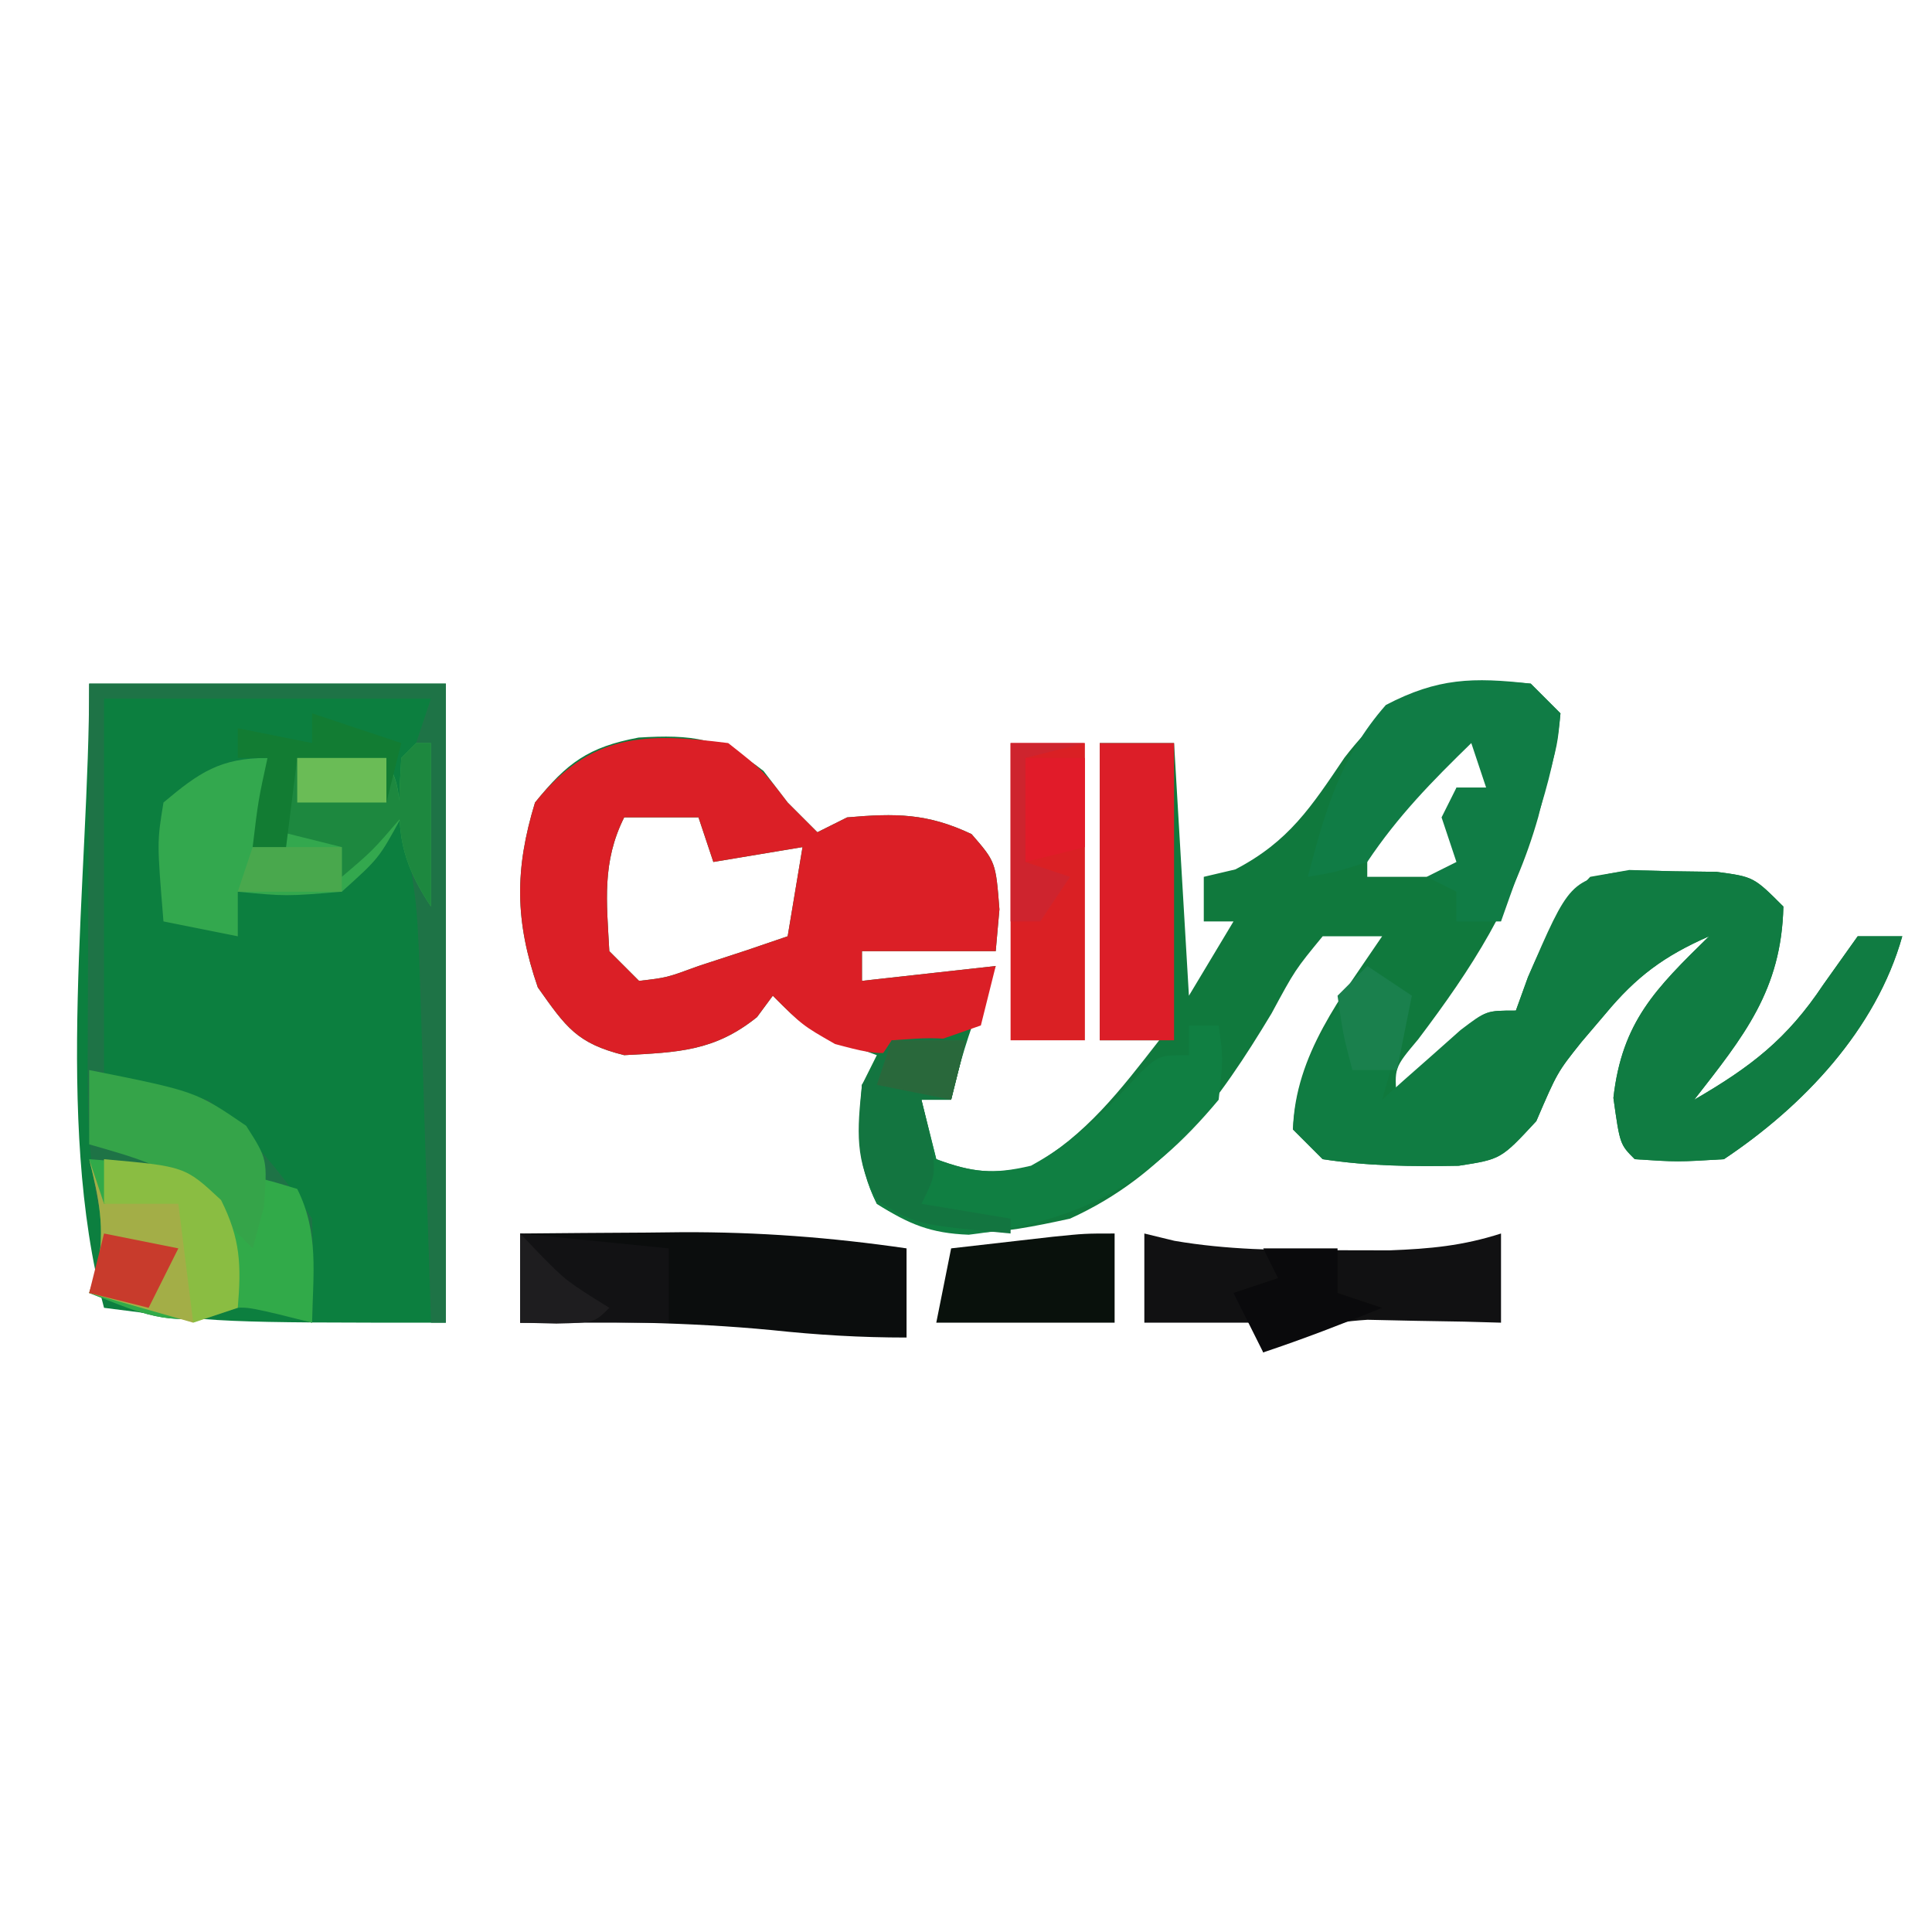
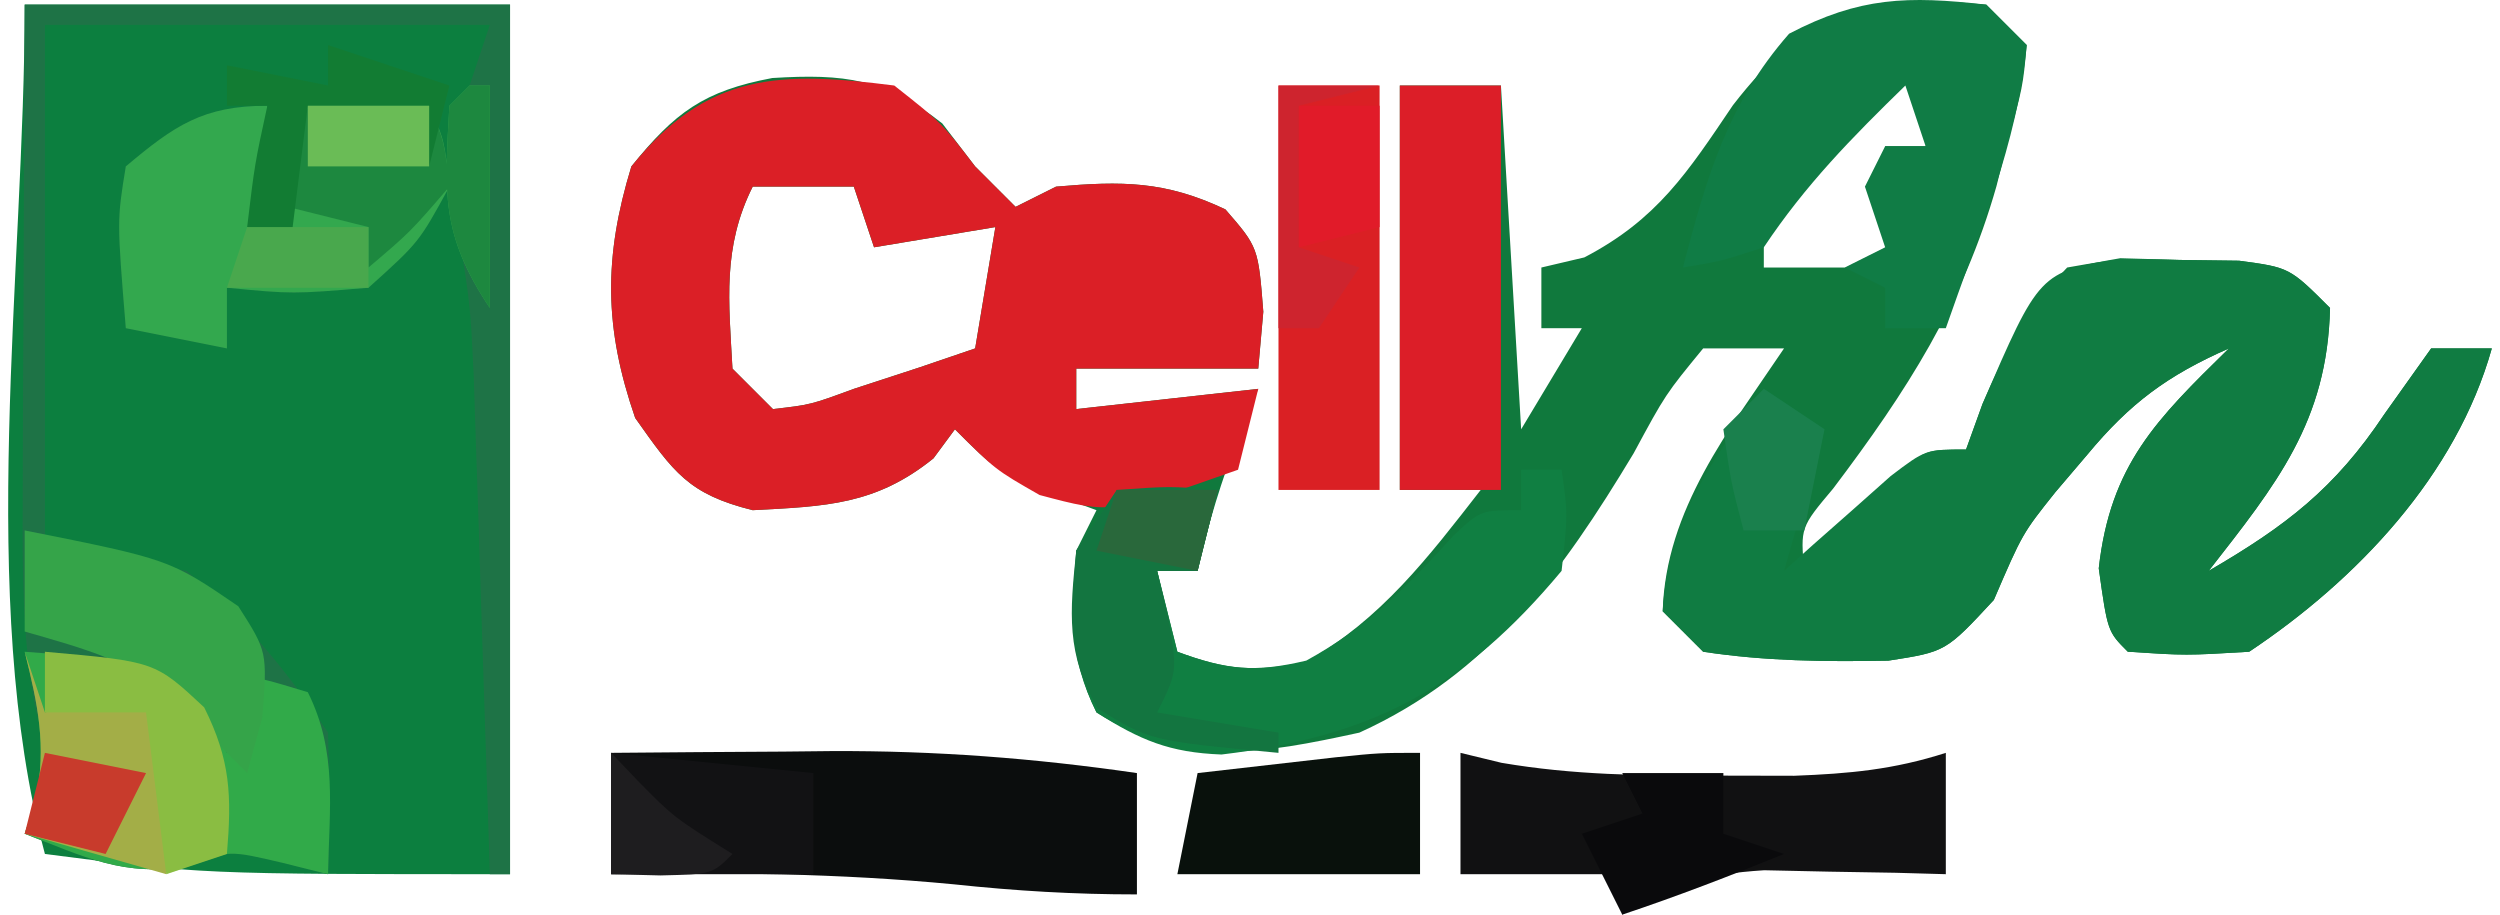
- <svg xmlns="http://www.w3.org/2000/svg" version="1.1" width="130" height="130">
+ <svg xmlns="http://www.w3.org/2000/svg" version="1.1" width="123" height="45" viewBox="5.183 45.771 122.817 45.229">
  <path d="M0 0 C0.99 0.99 0.99 0.99 2 2 C1.812 4.062 1.812 4.062 1 7 C0.836 7.652 0.673 8.305 0.504 8.977 C-1.152 14.799 -3.936 19.121 -7.574 23.934 C-9.189 25.856 -9.189 25.856 -9 28 C-8.59 27.567 -8.18 27.134 -7.758 26.688 C-6.95 25.852 -6.95 25.852 -6.125 25 C-5.591 24.443 -5.058 23.886 -4.508 23.312 C-3 22 -3 22 -1 22 C-0.732 21.258 -0.464 20.515 -0.188 19.75 C0.997 17.006 1.936 15.155 4 13 C6.629 12.539 6.629 12.539 9.562 12.625 C11.018 12.644 11.018 12.644 12.504 12.664 C15 13 15 13 17 15 C16.869 20.629 14.337 23.722 11 28 C14.805 25.788 17.237 23.934 19.688 20.25 C20.832 18.641 20.832 18.641 22 17 C22.99 17 23.98 17 25 17 C23.232 23.287 18.332 28.445 13 32 C9.875 32.188 9.875 32.188 7 32 C6 31 6 31 5.562 27.875 C6.141 22.747 8.411 20.514 12 17 C8.97 18.332 7.109 19.706 5 22.25 C4.477 22.865 3.953 23.48 3.414 24.113 C1.788 26.152 1.788 26.152 0.375 29.438 C-2 32 -2 32 -4.844 32.441 C-7.972 32.497 -10.906 32.469 -14 32 C-14.66 31.34 -15.32 30.68 -16 30 C-15.851 24.948 -12.726 21.055 -10 17 C-11.32 17 -12.64 17 -14 17 C-15.862 19.268 -15.862 19.268 -17.438 22.188 C-20.992 28.092 -24.574 33.079 -31 36 C-35.841 37.052 -39.659 37.764 -44 35 C-45.37 32.261 -45.126 30.029 -45 27 C-44.67 26.34 -44.34 25.68 -44 25 C-44.784 24.711 -45.568 24.422 -46.375 24.125 C-49 23 -49 23 -51 21 C-51.351 21.474 -51.701 21.949 -52.062 22.438 C-54.918 24.741 -57.391 24.81 -61 25 C-64.182 24.205 -64.904 23.136 -66.812 20.438 C-68.351 15.985 -68.377 12.508 -67 8 C-64.847 5.325 -63.415 4.267 -60.031 3.629 C-56.472 3.41 -54.442 3.651 -51.625 5.875 C-51.089 6.576 -50.553 7.277 -50 8 C-49.34 8.66 -48.68 9.32 -48 10 C-47.34 9.67 -46.68 9.34 -46 9 C-42.738 8.716 -40.604 8.714 -37.625 10.125 C-36 12 -36 12 -35.75 15.188 C-35.833 16.116 -35.915 17.044 -36 18 C-38.97 18 -41.94 18 -45 18 C-45 18.66 -45 19.32 -45 20 C-42.03 19.67 -39.06 19.34 -36 19 C-36.309 19.742 -36.619 20.485 -36.938 21.25 C-37.809 23.507 -38.477 25.645 -39 28 C-39.66 28 -40.32 28 -41 28 C-40.67 29.32 -40.34 30.64 -40 32 C-37.59 32.893 -36.16 33.034 -33.625 32.5 C-29.906 30.375 -27.607 27.35 -25 24 C-26.32 24 -27.64 24 -29 24 C-29 17.4 -29 10.8 -29 4 C-27.35 4 -25.7 4 -24 4 C-23.505 12.415 -23.505 12.415 -23 21 C-22.01 19.35 -21.02 17.7 -20 16 C-20.66 16 -21.32 16 -22 16 C-22 15.01 -22 14.02 -22 13 C-21.299 12.835 -20.598 12.67 -19.875 12.5 C-16.269 10.619 -14.77 8.296 -12.527 4.973 C-8.865 0.242 -5.945 -0.55 0 0 Z M-4 3 C-6.908 5.219 -8.953 6.93 -11 10 C-11 10.99 -11 11.98 -11 13 C-8.69 13 -6.38 13 -4 13 C-4.33 11.02 -4.66 9.04 -5 7 C-4.34 7 -3.68 7 -3 7 C-2.67 6.01 -2.34 5.02 -2 4 C-2.66 3.67 -3.32 3.34 -4 3 Z M-61 9 C-62.507 12.013 -62.178 14.683 -62 18 C-61.34 18.66 -60.68 19.32 -60 20 C-58.138 19.787 -58.138 19.787 -56 19 C-54.928 18.649 -53.855 18.299 -52.75 17.938 C-51.843 17.628 -50.935 17.319 -50 17 C-49.67 15.02 -49.34 13.04 -49 11 C-50.98 11.33 -52.96 11.66 -55 12 C-55.33 11.01 -55.66 10.02 -56 9 C-57.65 9 -59.3 9 -61 9 Z " fill="#10793D" transform="translate(103,46)" />
  <path d="M0 0 C7.92 0 15.84 0 24 0 C24 14.19 24 28.38 24 43 C8.75 43 8.75 43 1 42 C-2.388 29.295 0 13.11 0 0 Z " fill="#0C7F3F" transform="translate(6,46)" />
  <path d="M0 0 C7.92 0 15.84 0 24 0 C24 14.19 24 28.38 24 43 C23.67 43 23.34 43 23 43 C22.975 42.188 22.95 41.377 22.924 40.541 C22.808 36.84 22.685 33.139 22.562 29.438 C22.523 28.161 22.484 26.884 22.443 25.568 C22.401 24.328 22.36 23.087 22.316 21.809 C22.28 20.672 22.243 19.536 22.205 18.365 C22.041 14.92 22.041 14.92 21.457 11.215 C21.036 8.256 21.018 6.749 22 4 C22.33 3.01 22.66 2.02 23 1 C15.74 1 8.48 1 1 1 C1 9.58 1 18.16 1 27 C3.31 27.33 5.62 27.66 8 28 C10.935 30.478 12.872 32.808 15 36 C15.079 38.332 15.088 40.668 15 43 C13.886 42.722 13.886 42.722 12.75 42.438 C10.114 41.818 10.114 41.818 8.062 42.562 C5.019 43.208 2.841 42.098 0 41 C0.186 40.443 0.371 39.886 0.562 39.312 C1.151 37.019 1.151 37.019 0.533 34.823 C-0.125 31.34 -0.112 28.057 -0.098 24.512 C-0.096 23.809 -0.095 23.105 -0.093 22.381 C-0.088 20.15 -0.075 17.919 -0.062 15.688 C-0.057 14.169 -0.053 12.65 -0.049 11.131 C-0.039 7.421 -0.019 3.71 0 0 Z M12 5 C12 6.98 12 8.96 12 11 C12.66 9.02 13.32 7.04 14 5 C15.98 5 17.96 5 20 5 C20.75 6.688 20.75 6.688 21 9 C19.5 11.75 19.5 11.75 17 14 C13.25 14.312 13.25 14.312 10 14 C10 14.99 10 15.98 10 17 C8.35 16.67 6.7 16.34 5 16 C4.563 10.669 4.563 10.669 5 8 C7.409 5.972 8.83 5 12 5 Z " fill="#1E7346" transform="translate(6,46)" />
  <path d="M0 0 C2.375 1.875 2.375 1.875 4 4 C4.66 4.66 5.32 5.32 6 6 C6.66 5.67 7.32 5.34 8 5 C11.262 4.716 13.396 4.714 16.375 6.125 C18 8 18 8 18.25 11.188 C18.168 12.116 18.085 13.044 18 14 C15.03 14 12.06 14 9 14 C9 14.66 9 15.32 9 16 C13.455 15.505 13.455 15.505 18 15 C17.67 16.32 17.34 17.64 17 19 C10.759 21.203 10.759 21.203 7.188 20.25 C5 19 5 19 3 17 C2.649 17.474 2.299 17.949 1.938 18.438 C-0.918 20.741 -3.391 20.81 -7 21 C-10.182 20.205 -10.904 19.136 -12.812 16.438 C-14.351 11.985 -14.377 8.508 -13 4 C-9.234 -0.679 -5.621 -0.714 0 0 Z M-7 5 C-8.507 8.013 -8.178 10.683 -8 14 C-7.34 14.66 -6.68 15.32 -6 16 C-4.138 15.787 -4.138 15.787 -2 15 C-0.927 14.649 0.145 14.299 1.25 13.938 C2.158 13.628 3.065 13.319 4 13 C4.33 11.02 4.66 9.04 5 7 C3.02 7.33 1.04 7.66 -1 8 C-1.33 7.01 -1.66 6.02 -2 5 C-3.65 5 -5.3 5 -7 5 Z " fill="#DB1F26" transform="translate(49,50)" />
  <path d="M0 0 C0.968 0.028 1.936 0.057 2.934 0.086 C3.904 0.099 4.875 0.112 5.875 0.125 C8.371 0.461 8.371 0.461 10.371 2.461 C10.24 8.09 7.708 11.183 4.371 15.461 C8.176 13.249 10.608 11.395 13.059 7.711 C13.822 6.638 14.585 5.566 15.371 4.461 C16.361 4.461 17.351 4.461 18.371 4.461 C16.603 10.748 11.703 15.906 6.371 19.461 C3.246 19.648 3.246 19.648 0.371 19.461 C-0.629 18.461 -0.629 18.461 -1.066 15.336 C-0.487 10.208 1.783 7.975 5.371 4.461 C2.341 5.793 0.48 7.167 -1.629 9.711 C-2.152 10.326 -2.676 10.941 -3.215 11.574 C-4.841 13.613 -4.841 13.613 -6.254 16.898 C-8.629 19.461 -8.629 19.461 -11.473 19.902 C-14.601 19.958 -17.535 19.93 -20.629 19.461 C-21.289 18.801 -21.949 18.141 -22.629 17.461 C-22.379 12.96 -20.211 10.043 -17.629 6.461 C-16.639 7.121 -15.649 7.781 -14.629 8.461 C-15.289 10.771 -15.949 13.081 -16.629 15.461 C-15.906 14.811 -15.906 14.811 -15.168 14.148 C-14.536 13.592 -13.905 13.035 -13.254 12.461 C-12.627 11.904 -12.001 11.347 -11.355 10.773 C-9.629 9.461 -9.629 9.461 -7.629 9.461 C-7.361 8.718 -7.093 7.976 -6.816 7.211 C-4.006 0.702 -4.006 0.702 0 0 Z " fill="#107C42" transform="translate(109.6289,58.53906)" />
  <path d="M0 0 C0.66 0 1.32 0 2 0 C2.312 2.188 2.312 2.188 2 5 C-2.883 10.859 -7.41 13.196 -14.816 14.082 C-17.385 13.986 -18.842 13.374 -21 12 C-22.399 9.201 -22.253 7.095 -22 4 C-20.75 2.125 -20.75 2.125 -19 1 C-17.68 1 -16.36 1 -15 1 C-15.33 2.32 -15.66 3.64 -16 5 C-16.66 5 -17.32 5 -18 5 C-17.67 6.32 -17.34 7.64 -17 9 C-14.559 9.904 -13.181 10.043 -10.625 9.438 C-7.594 7.778 -5.638 5.785 -3.332 3.242 C-2 2 -2 2 0 2 C0 1.34 0 0.68 0 0 Z " fill="#107F42" transform="translate(80,69)" />
  <path d="M0 0 C2.833 -0.027 5.667 -0.047 8.5 -0.062 C9.291 -0.071 10.083 -0.079 10.898 -0.088 C16.028 -0.109 20.923 0.261 26 1 C26 2.98 26 4.96 26 7 C22.889 7 20.017 6.827 16.938 6.5 C11.278 5.958 5.681 5.901 0 6 C0 4.02 0 2.04 0 0 Z " fill="#0B0D0D" transform="translate(35,83)" />
  <path d="M0 0 C0.33 0 0.66 0 1 0 C1 3.63 1 7.26 1 11 C-1.438 7.343 -1.239 5.31 -1 1 C-0.67 0.67 -0.34 0.34 0 0 Z M-10 1 C-10 2.98 -10 4.96 -10 7 C-9.34 5.02 -8.68 3.04 -8 1 C-6.02 1 -4.04 1 -2 1 C-1.25 2.688 -1.25 2.688 -1 5 C-2.5 7.75 -2.5 7.75 -5 10 C-8.75 10.312 -8.75 10.312 -12 10 C-12 10.99 -12 11.98 -12 13 C-13.65 12.67 -15.3 12.34 -17 12 C-17.437 6.669 -17.437 6.669 -17 4 C-14.591 1.972 -13.17 1 -10 1 Z " fill="#33A84E" transform="translate(28,50)" />
  <path d="M0 0 C0.66 0.66 1.32 1.32 2 2 C1.563 6.802 -0.429 11.464 -2 16 C-2.99 16 -3.98 16 -5 16 C-5 15.34 -5 14.68 -5 14 C-5.66 13.67 -6.32 13.34 -7 13 C-6.34 12.67 -5.68 12.34 -5 12 C-5.33 11.01 -5.66 10.02 -6 9 C-5.67 8.34 -5.34 7.68 -5 7 C-4.34 7 -3.68 7 -3 7 C-3.33 6.01 -3.66 5.02 -4 4 C-6.648 6.578 -8.944 8.916 -11 12 C-13.125 12.688 -13.125 12.688 -15 13 C-13.835 8.567 -12.811 4.924 -9.75 1.438 C-6.261 -0.386 -3.885 -0.44 0 0 Z " fill="#107C45" transform="translate(103,46)" />
  <path d="M0 0 C6.523 0.492 6.523 0.492 8.938 3.062 C9.288 3.702 9.639 4.341 10 5 C10 3.68 10 2.36 10 1 C11.938 1.375 11.938 1.375 14 2 C15.478 4.957 15.06 7.742 15 11 C14.258 10.814 13.515 10.629 12.75 10.438 C10.114 9.818 10.114 9.818 8.062 10.562 C5.019 11.208 2.841 10.098 0 9 C0.186 8.443 0.371 7.886 0.562 7.312 C1.076 4.601 0.664 2.656 0 0 Z " fill="#31AA49" transform="translate(6,78)" />
  <path d="M0 0 C1.004 0.244 1.004 0.244 2.027 0.492 C5.58 1.099 8.959 1.132 12.562 1.125 C14.513 1.129 14.513 1.129 16.504 1.133 C19.242 1.029 21.416 0.828 24 0 C24 1.98 24 3.96 24 6 C23.18 5.977 22.36 5.954 21.516 5.93 C20.438 5.912 19.36 5.894 18.25 5.875 C17.183 5.852 16.115 5.829 15.016 5.805 C12.075 5.995 10.476 6.473 8 8 C8 7.34 8 6.68 8 6 C5.36 6 2.72 6 0 6 C0 4.02 0 2.04 0 0 Z " fill="#111112" transform="translate(77,83)" />
  <path d="M0 0 C1.65 0 3.3 0 5 0 C5 6.6 5 13.2 5 20 C3.35 20 1.7 20 0 20 C0 13.4 0 6.8 0 0 Z " fill="#DA2024" transform="translate(68,50)" />
  <path d="M0 0 C1.65 0 3.3 0 5 0 C5 6.6 5 13.2 5 20 C3.35 20 1.7 20 0 20 C0 13.4 0 6.8 0 0 Z " fill="#DC1E28" transform="translate(74,50)" />
  <path d="M0 0 C0 1.98 0 3.96 0 6 C-3.96 6 -7.92 6 -12 6 C-11.67 4.35 -11.34 2.7 -11 1 C-9.542 0.832 -8.083 0.666 -6.625 0.5 C-5.813 0.407 -5.001 0.314 -4.164 0.219 C-2 0 -2 0 0 0 Z " fill="#09110C" transform="translate(75,83)" />
  <path d="M0 0 C2.625 -0.188 2.625 -0.188 5 0 C4.67 1.32 4.34 2.64 4 4 C3.34 4 2.68 4 2 4 C2.278 5.176 2.278 5.176 2.562 6.375 C3 9 3 9 2 11 C4.97 11.495 4.97 11.495 8 12 C8 12.33 8 12.66 8 13 C1.655 12.401 1.655 12.401 -0.938 10.812 C-2.516 8.119 -2.319 6.06 -2 3 C-1.34 2.01 -0.68 1.02 0 0 Z " fill="#137540" transform="translate(60,70)" />
  <path d="M0 0 C7.172 1.434 7.172 1.434 10.562 3.75 C12 6 12 6 11.75 9.25 C11.502 10.158 11.255 11.065 11 12 C9 10 9 10 7.75 8.5 C5.395 6.482 2.95 5.852 0 5 C0 3.35 0 1.7 0 0 Z " fill="#35A449" transform="translate(6,72)" />
  <path d="M0 0 C3.3 0.33 6.6 0.66 10 1 C10 2.65 10 4.3 10 6 C6.7 6 3.4 6 0 6 C0 4.02 0 2.04 0 0 Z " fill="#121214" transform="translate(35,83)" />
  <path d="M0 0 C0.33 0 0.66 0 1 0 C1 3.63 1 7.26 1 11 C-1.438 7.343 -1.239 5.31 -1 1 C-0.67 0.67 -0.34 0.34 0 0 Z M-8 1 C-6.02 1 -4.04 1 -2 1 C-1.25 2.75 -1.25 2.75 -1 5 C-2.938 7.25 -2.938 7.25 -5 9 C-5 8.34 -5 7.68 -5 7 C-6.32 6.67 -7.64 6.34 -9 6 C-8.67 4.35 -8.34 2.7 -8 1 Z " fill="#1D883F" transform="translate(28,50)" />
  <path d="M0 0 C0.33 0.99 0.66 1.98 1 3 C1.804 2.814 2.609 2.629 3.438 2.438 C4.706 2.221 4.706 2.221 6 2 C7 3 7 3 7.098 4.848 C7.065 6.898 7.033 8.949 7 11 C4.69 10.34 2.38 9.68 0 9 C0.186 8.443 0.371 7.886 0.562 7.312 C1.076 4.601 0.664 2.656 0 0 Z " fill="#A3AE47" transform="translate(6,78)" />
  <path d="M0 0 C1.98 0.66 3.96 1.32 6 2 C5.67 3.32 5.34 4.64 5 6 C5 5.01 5 4.02 5 3 C3.02 3 1.04 3 -1 3 C-1.33 5.64 -1.66 8.28 -2 11 C-2.66 10.34 -3.32 9.68 -4 9 C-3.625 5.875 -3.625 5.875 -3 3 C-3.66 3 -4.32 3 -5 3 C-5 2.34 -5 1.68 -5 1 C-2.525 1.495 -2.525 1.495 0 2 C0 1.34 0 0.68 0 0 Z " fill="#127C33" transform="translate(21,48)" />
  <path d="M0 0 C5.447 0.484 5.447 0.484 7.875 2.75 C9.182 5.363 9.24 7.115 9 10 C8.01 10.33 7.02 10.66 6 11 C5.67 8.36 5.34 5.72 5 3 C3.35 3 1.7 3 0 3 C0 2.01 0 1.02 0 0 Z " fill="#8ABD42" transform="translate(7,78)" />
  <path d="M0 0 C1.65 0 3.3 0 5 0 C5 0.99 5 1.98 5 3 C5.99 3.33 6.98 3.66 8 4 C5.348 5.075 2.716 6.095 0 7 C-0.66 5.68 -1.32 4.36 -2 3 C-1.01 2.67 -0.02 2.34 1 2 C0.67 1.34 0.34 0.68 0 0 Z " fill="#0A0A0C" transform="translate(85,84)" />
  <path d="M0 0 C1.32 0 2.64 0 4 0 C4 1.98 4 3.96 4 6 C2.68 6.33 1.36 6.66 0 7 C0 4.69 0 2.38 0 0 Z " fill="#E11B29" transform="translate(69,51)" />
  <path d="M0 0 C1.65 0 3.3 0 5 0 C3.68 0.33 2.36 0.66 1 1 C1 3.31 1 5.62 1 8 C1.99 8.33 2.98 8.66 4 9 C3.01 10.485 3.01 10.485 2 12 C1.34 12 0.68 12 0 12 C0 8.04 0 4.08 0 0 Z " fill="#CE242E" transform="translate(68,50)" />
  <path d="M0 0 C1.65 0.33 3.3 0.66 5 1 C4.34 2.32 3.68 3.64 3 5 C1.68 4.67 0.36 4.34 -1 4 C-0.67 2.68 -0.34 1.36 0 0 Z " fill="#C83B2C" transform="translate(7,83)" />
  <path d="M0 0 C0.99 0.66 1.98 1.32 3 2 C2.67 3.65 2.34 5.3 2 7 C1.01 7 0.02 7 -1 7 C-1.625 4.625 -1.625 4.625 -2 2 C-1.34 1.34 -0.68 0.68 0 0 Z " fill="#1A804D" transform="translate(92,65)" />
  <path d="M0 0 C0.433 0.454 0.866 0.907 1.312 1.375 C3.108 3.2 3.108 3.2 6 5 C5 6 5 6 2.438 6.062 C1.231 6.032 1.231 6.032 0 6 C0 4.02 0 2.04 0 0 Z " fill="#1E1D1F" transform="translate(35,83)" />
  <path d="M0 0 C1.98 0 3.96 0 6 0 C6 0.99 6 1.98 6 3 C3.69 3 1.38 3 -1 3 C-0.67 2.01 -0.34 1.02 0 0 Z " fill="#49A84D" transform="translate(17,57)" />
  <path d="M0 0 C1.98 0 3.96 0 6 0 C6 0.99 6 1.98 6 3 C4.02 3 2.04 3 0 3 C0 2.01 0 1.02 0 0 Z " fill="#6ABC56" transform="translate(20,51)" />
  <path d="M0 0 C1.65 0 3.3 0 5 0 C4.67 1.32 4.34 2.64 4 4 C2.35 3.67 0.7 3.34 -1 3 C-0.67 2.01 -0.34 1.02 0 0 Z " fill="#29683B" transform="translate(60,70)" />
</svg>
